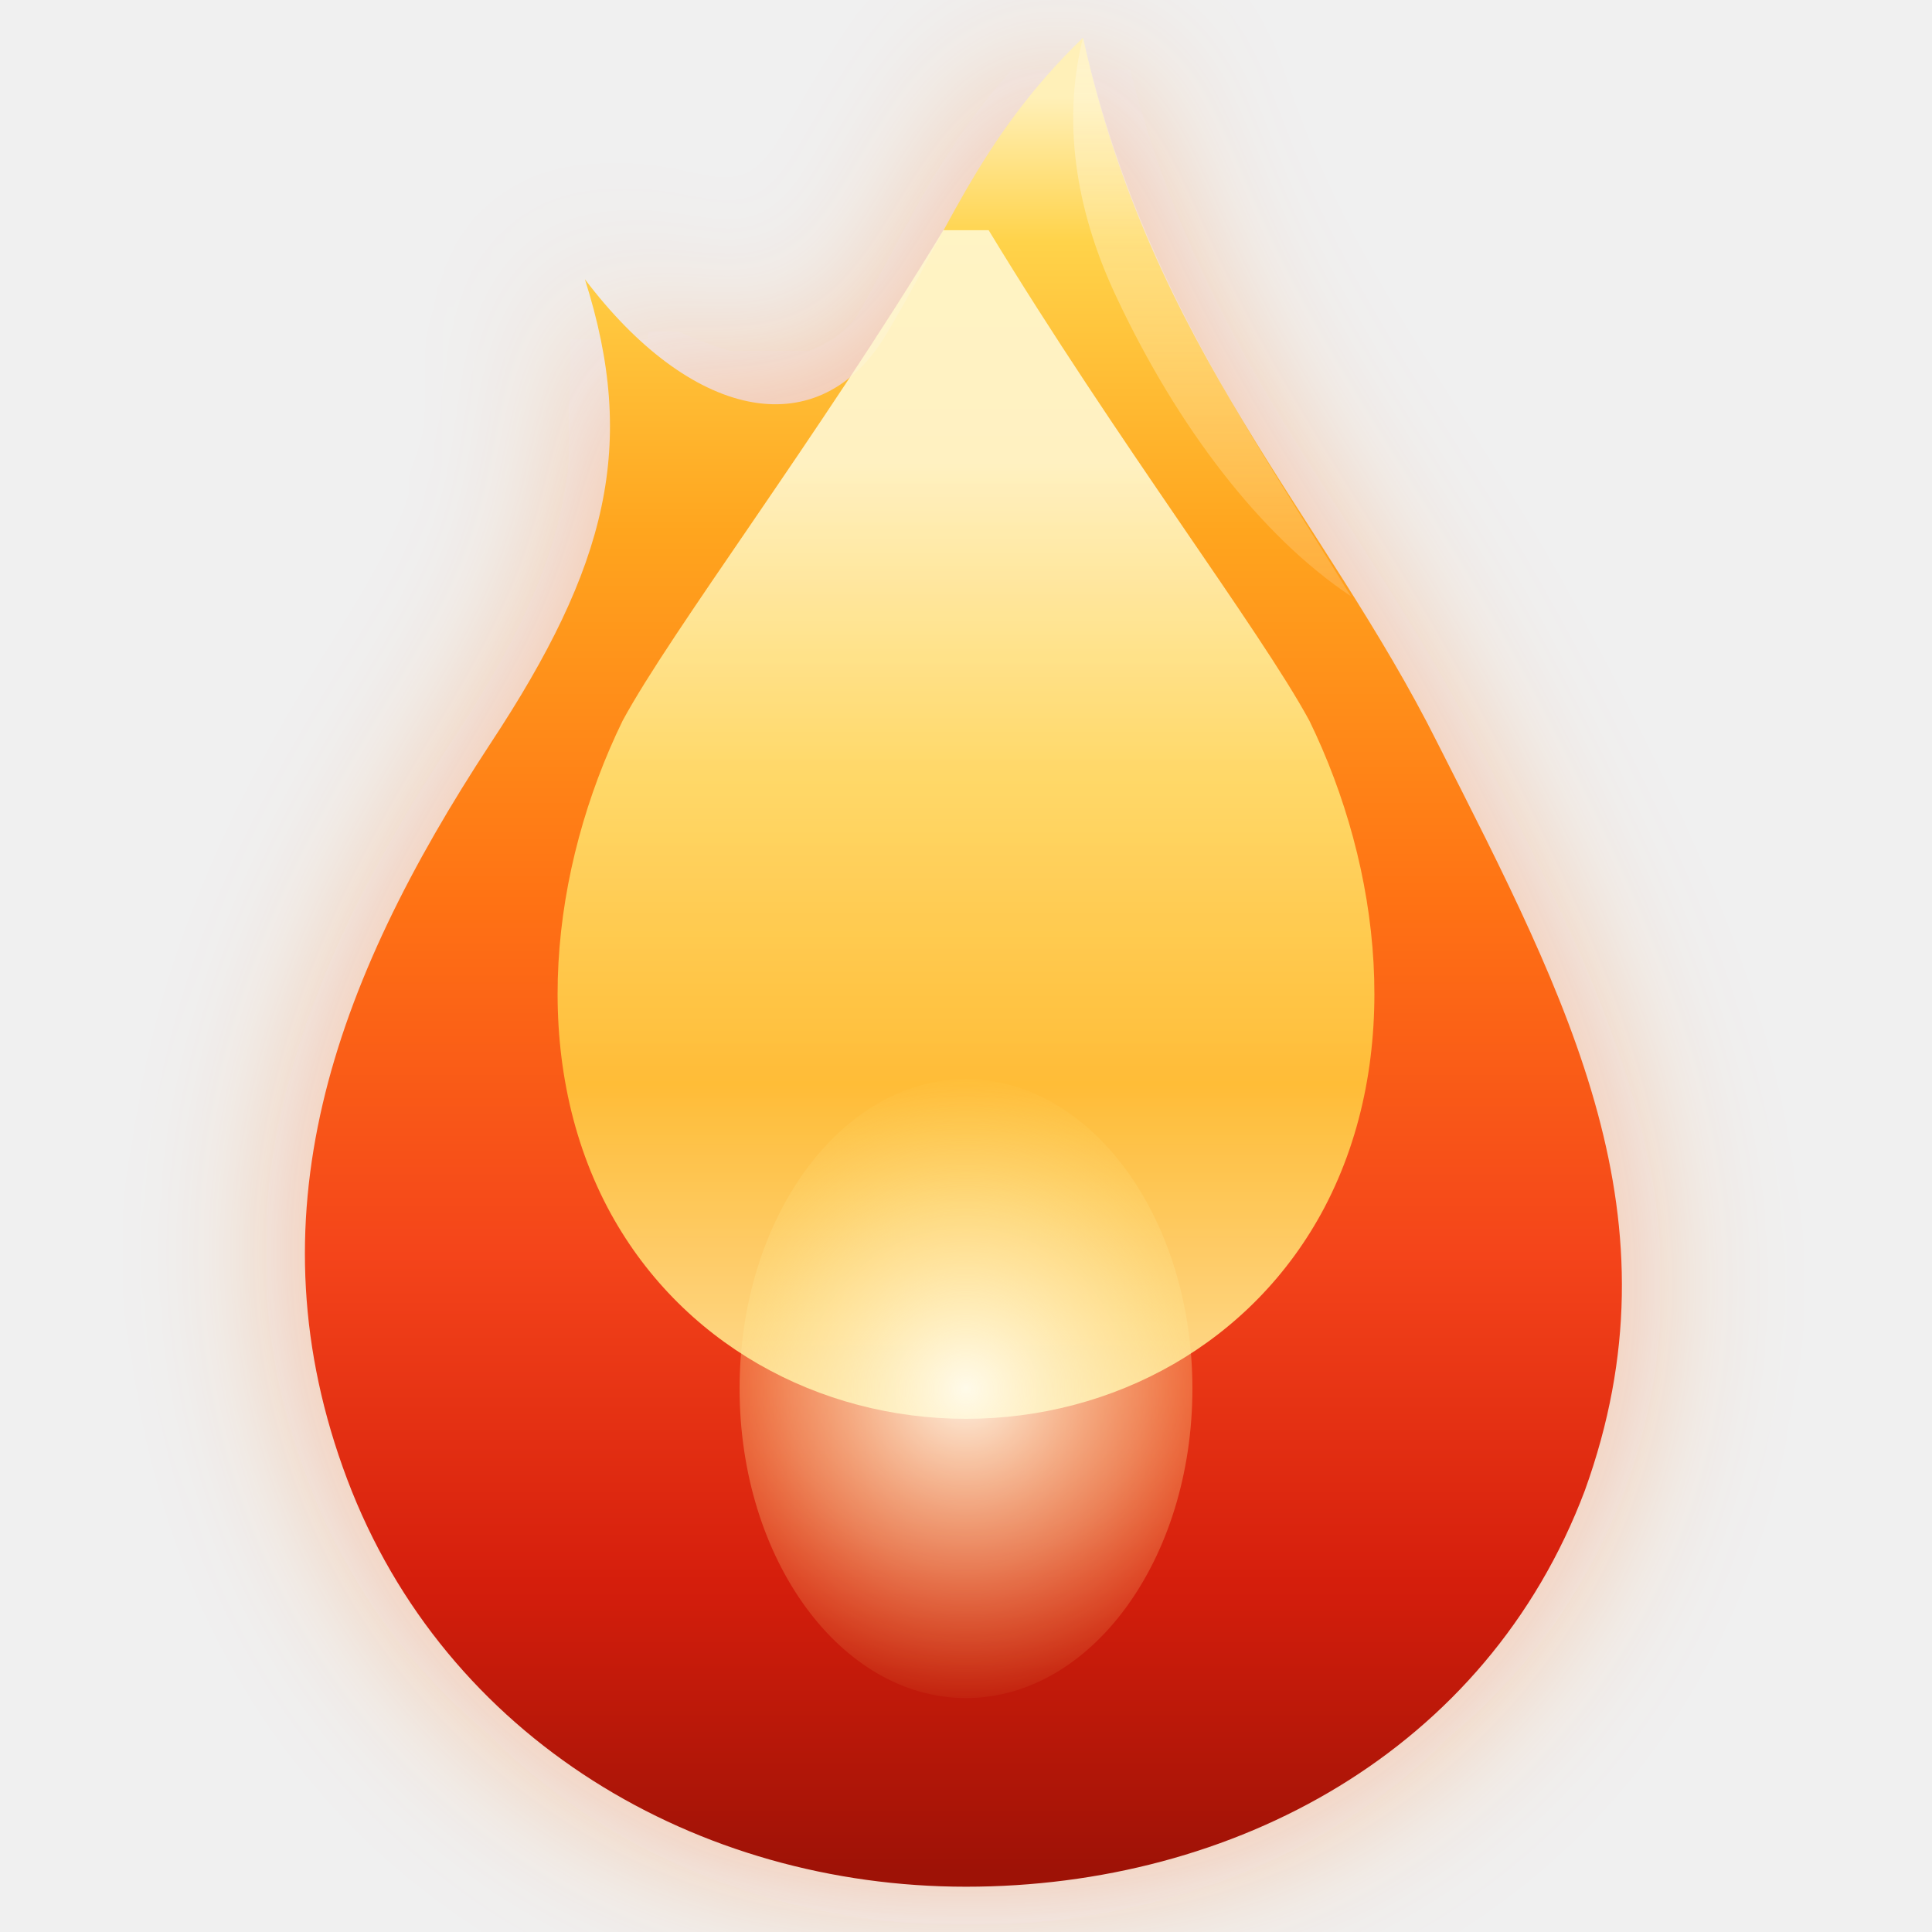
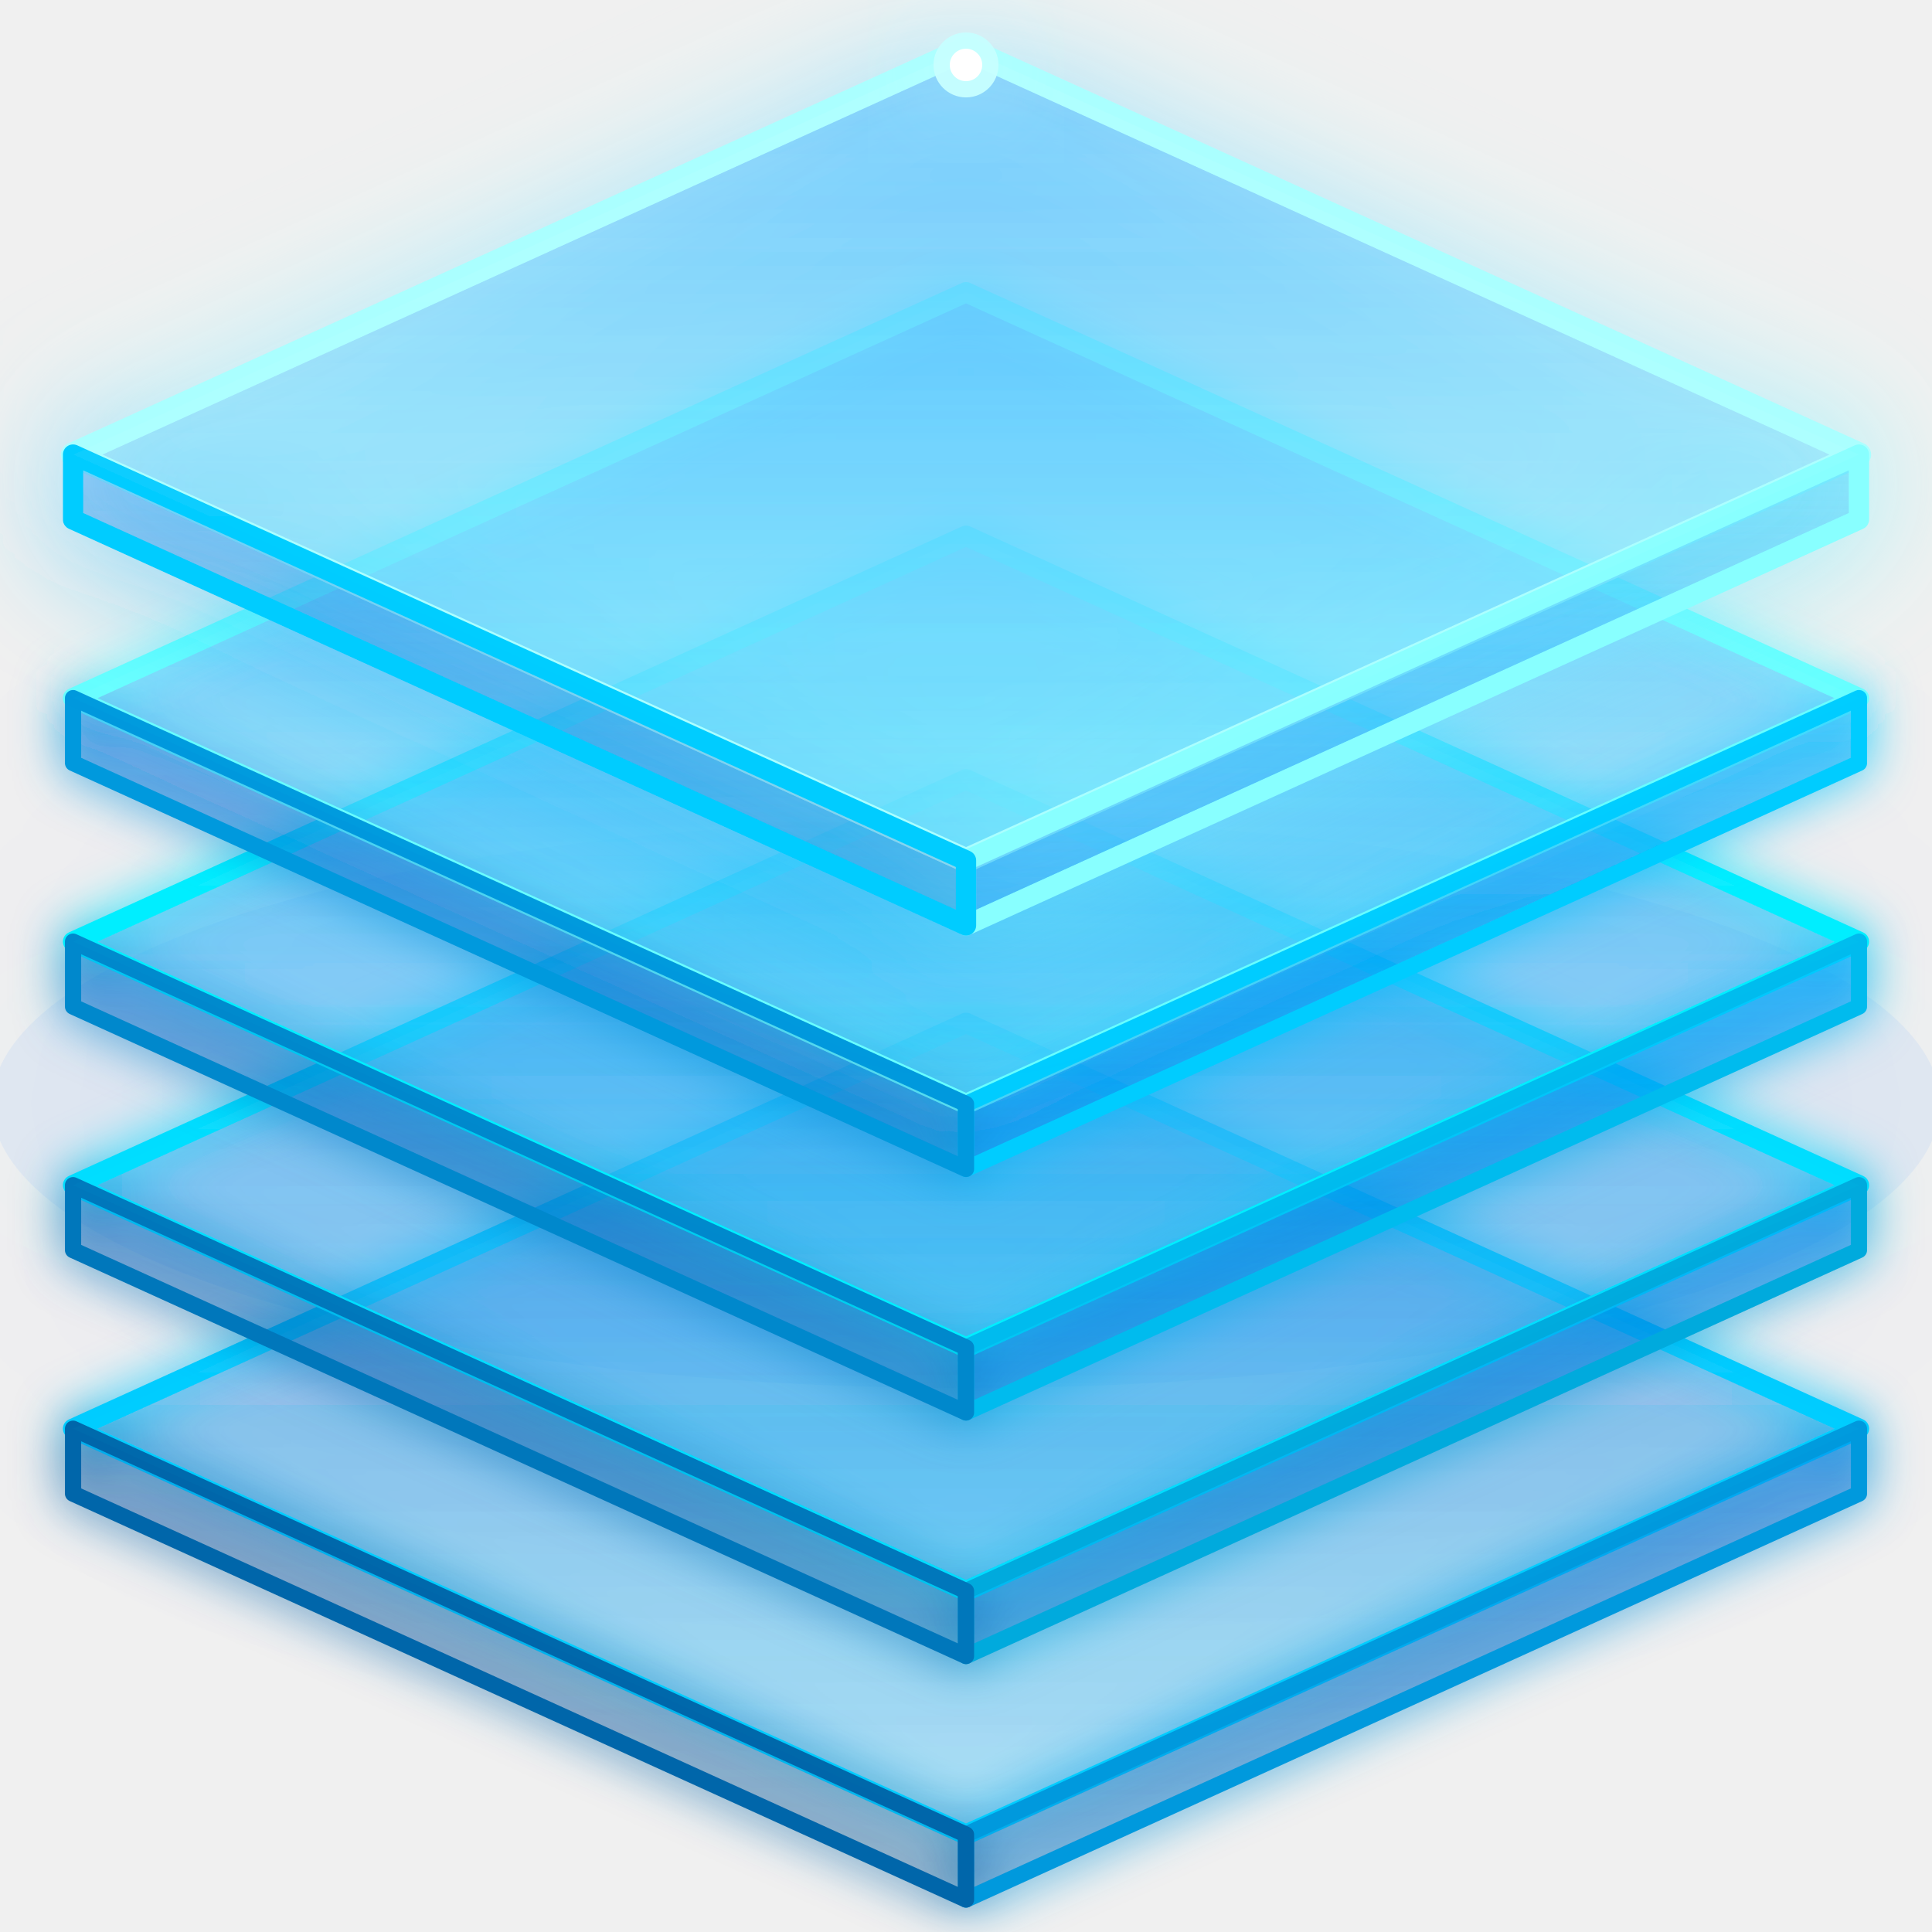
- <svg xmlns="http://www.w3.org/2000/svg" viewBox="0 0 512 512" fill="none">
+ <svg xmlns="http://www.w3.org/2000/svg" id="logoSvg" width="238" height="238" viewBox="81 114 238 238">
  <defs>
-     <linearGradient id="lumoOuter" x1="256" y1="16" x2="256" y2="496" gradientUnits="userSpaceOnUse">
-       <stop offset="0.02" stop-color="#FFF0B8" />
-       <stop offset="0.1" stop-color="#FFD34A" />
-       <stop offset="0.26" stop-color="#FFA51E" />
-       <stop offset="0.46" stop-color="#FF7314" />
-       <stop offset="0.66" stop-color="#F4441A" />
-       <stop offset="0.84" stop-color="#D51E0C" />
-       <stop offset="1" stop-color="#9E1206" />
+     <filter id="glow" x="-50%" y="-50%" width="200%" height="200%">
+       <feGaussianBlur stdDeviation="3" result="blur" />
+       <feMerge>
+         <feMergeNode in="blur" />
+         <feMergeNode in="SourceGraphic" />
+       </feMerge>
+     </filter>
+     <filter id="glow-top" x="-100%" y="-100%" width="300%" height="300%">
+       <feGaussianBlur stdDeviation="8" result="blur" />
+       <feMerge>
+         <feMergeNode in="blur" />
+         <feMergeNode in="SourceGraphic" />
+       </feMerge>
+     </filter>
+     <filter id="glow-bg" x="-100%" y="-100%" width="300%" height="300%">
+       <feGaussianBlur stdDeviation="30" result="blur" />
+       <feMerge>
+         <feMergeNode in="blur" />
+         <feMergeNode in="SourceGraphic" />
+       </feMerge>
+     </filter>
+     <linearGradient id="top1" x1="0.5" y1="1" x2="0.5" y2="0">
+       <stop offset="0%" stop-color="rgba(0,180,255,0.15)" />
+       <stop offset="100%" stop-color="rgba(0,80,200,0.30)" />
    </linearGradient>
-     <linearGradient id="lumoInner" x1="256" y1="86" x2="256" y2="452" gradientUnits="userSpaceOnUse">
-       <stop offset="0.1" stop-color="#FFF6CE" />
-       <stop offset="0.32" stop-color="#FFE071" />
-       <stop offset="0.55" stop-color="#FFC53A" />
-       <stop offset="0.78" stop-color="#FFE79A" />
-       <stop offset="1" stop-color="#FFFDF2" />
+     <linearGradient id="top2" x1="0.5" y1="1" x2="0.5" y2="0">
+       <stop offset="0%" stop-color="rgba(30,200,255,0.18)" />
+       <stop offset="100%" stop-color="rgba(0,100,220,0.35)" />
    </linearGradient>
-     <radialGradient id="lumoCore" cx="256" cy="368" r="86" gradientUnits="userSpaceOnUse">
-       <stop offset="0" stop-color="#FFFCEE" stop-opacity="0.95" />
-       <stop offset="0.55" stop-color="#FFF0B0" stop-opacity="0.45" />
-       <stop offset="1" stop-color="#FFE071" stop-opacity="0" />
-     </radialGradient>
-     <linearGradient id="lumoRim" x1="256" y1="16" x2="256" y2="240" gradientUnits="userSpaceOnUse">
-       <stop offset="0" stop-color="#FFF7DC" stop-opacity="0.85" />
-       <stop offset="1" stop-color="#FFF7DC" stop-opacity="0" />
+     <linearGradient id="top3" x1="0.5" y1="1" x2="0.5" y2="0">
+       <stop offset="0%" stop-color="rgba(60,220,255,0.22)" />
+       <stop offset="100%" stop-color="rgba(0,120,240,0.40)" />
    </linearGradient>
-     <filter id="lumoGlow" x="-30%" y="-20%" width="160%" height="150%">
-       <feGaussianBlur stdDeviation="22" />
-     </filter>
+     <linearGradient id="top4" x1="0.5" y1="1" x2="0.5" y2="0">
+       <stop offset="0%" stop-color="rgba(100,240,255,0.26)" />
+       <stop offset="100%" stop-color="rgba(30,150,255,0.48)" />
+     </linearGradient>
+     <linearGradient id="top5" x1="0.5" y1="1" x2="0.5" y2="0">
+       <stop offset="0%" stop-color="rgba(150,255,255,0.32)" />
+       <stop offset="100%" stop-color="rgba(60,180,255,0.55)" />
+     </linearGradient>
+     <linearGradient id="r1" x1="0" y1="0" x2="0" y2="1">
+       <stop offset="0%" stop-color="rgba(0,100,220,0.35)" />
+       <stop offset="100%" stop-color="rgba(0,50,160,0.18)" />
+     </linearGradient>
+     <linearGradient id="r2" x1="0" y1="0" x2="0" y2="1">
+       <stop offset="0%" stop-color="rgba(0,130,240,0.40)" />
+       <stop offset="100%" stop-color="rgba(0,70,190,0.22)" />
+     </linearGradient>
+     <linearGradient id="r3" x1="0" y1="0" x2="0" y2="1">
+       <stop offset="0%" stop-color="rgba(0,160,255,0.46)" />
+       <stop offset="100%" stop-color="rgba(0,90,210,0.26)" />
+     </linearGradient>
+     <linearGradient id="r4" x1="0" y1="0" x2="0" y2="1">
+       <stop offset="0%" stop-color="rgba(30,190,255,0.52)" />
+       <stop offset="100%" stop-color="rgba(0,110,230,0.30)" />
+     </linearGradient>
+     <linearGradient id="r5" x1="0" y1="0" x2="0" y2="1">
+       <stop offset="0%" stop-color="rgba(80,220,255,0.58)" />
+       <stop offset="100%" stop-color="rgba(0,140,245,0.36)" />
+     </linearGradient>
+     <linearGradient id="l1" x1="0" y1="0" x2="0" y2="1">
+       <stop offset="0%" stop-color="rgba(0,50,160,0.20)" />
+       <stop offset="100%" stop-color="rgba(0,20,100,0.10)" />
+     </linearGradient>
+     <linearGradient id="l2" x1="0" y1="0" x2="0" y2="1">
+       <stop offset="0%" stop-color="rgba(0,70,190,0.24)" />
+       <stop offset="100%" stop-color="rgba(0,30,120,0.12)" />
+     </linearGradient>
+     <linearGradient id="l3" x1="0" y1="0" x2="0" y2="1">
+       <stop offset="0%" stop-color="rgba(0,90,210,0.28)" />
+       <stop offset="100%" stop-color="rgba(0,40,140,0.14)" />
+     </linearGradient>
+     <linearGradient id="l4" x1="0" y1="0" x2="0" y2="1">
+       <stop offset="0%" stop-color="rgba(0,110,230,0.32)" />
+       <stop offset="100%" stop-color="rgba(0,50,160,0.16)" />
+     </linearGradient>
+     <linearGradient id="l5" x1="0" y1="0" x2="0" y2="1">
+       <stop offset="0%" stop-color="rgba(0,140,245,0.38)" />
+       <stop offset="100%" stop-color="rgba(0,60,180,0.20)" />
+     </linearGradient>
+     <linearGradient id="shine" x1="0" y1="0" x2="0" y2="1">
+       <stop offset="0%" stop-color="rgba(255,255,255,0.30)" />
+       <stop offset="100%" stop-color="rgba(255,255,255,0)" />
+     </linearGradient>
  </defs>
-   <g filter="url(#lumoGlow)" opacity="0.4">
-     <path fill="#FF6A12" d="M287 10c18 82 64 127 94 187 35 69 65 126 39 198-26 69-93 105-164 105s-138-39-164-108-4-131 38-195c31-47 39-79 25-123 28 37 61 44 79 16 16-26 25-53 53-80Z" />
+   <ellipse cx="200" cy="250" rx="120" ry="35" fill="rgba(0,100,255,0.06)" filter="url(#glow-bg)" />
+   <g filter="url(#glow)">
+     <polygon points="200,240 310,290 200,340 90,290" fill="url(#top1)" stroke="#00CCFF" stroke-width="2.5" stroke-linejoin="round" />
+     <polygon points="310,290 310,298 200,348 200,340" fill="url(#r1)" stroke="#0099DD" stroke-width="2" stroke-linejoin="round" />
+     <polygon points="90,290 200,340 200,348 90,298" fill="url(#l1)" stroke="#0066AA" stroke-width="2" stroke-linejoin="round" />
+     <polygon points="200,240 310,290 200,340 90,290" fill="url(#shine)" opacity="0.15" />
  </g>
-   <path fill="url(#lumoOuter)" d="M287 10c18 82 64 127 94 187 35 69 65 126 39 198-26 69-93 105-164 105s-138-39-164-108-4-131 38-195c31-47 39-79 25-123 28 37 61 44 79 16 16-26 25-53 53-80Z" />
-   <path fill="url(#lumoInner)" d="M262 61c34 56 72 106 85 130 19 39 25 89 4 129-19 36-56 56-95 56s-76-20-95-56c-21-40-15-90 4-129 13-24 51-74 85-130Z" opacity="0.92" />
-   <ellipse cx="256" cy="368" rx="60" ry="82" fill="url(#lumoCore)" />
-   <path fill="url(#lumoRim)" d="M287 10c14 62 44 104 71 148-24-16-46-45-62-79-10-21-15-45-9-69Z" opacity="0.55" />
+   <g filter="url(#glow)">
+     <polygon points="200,210 310,260 200,310 90,260" fill="url(#top2)" stroke="#00DDFF" stroke-width="2.5" stroke-linejoin="round" />
+     <polygon points="310,260 310,268 200,318 200,310" fill="url(#r2)" stroke="#00AADD" stroke-width="2" stroke-linejoin="round" />
+     <polygon points="90,260 200,310 200,318 90,268" fill="url(#l2)" stroke="#0077BB" stroke-width="2" stroke-linejoin="round" />
+     <polygon points="200,210 310,260 200,310 90,260" fill="url(#shine)" opacity="0.15" />
+   </g>
+   <g filter="url(#glow)">
+     <polygon points="200,180 310,230 200,280 90,230" fill="url(#top3)" stroke="#00EEFF" stroke-width="2.5" stroke-linejoin="round" />
+     <polygon points="310,230 310,238 200,288 200,280" fill="url(#r3)" stroke="#00BBEE" stroke-width="2" stroke-linejoin="round" />
+     <polygon points="90,230 200,280 200,288 90,238" fill="url(#l3)" stroke="#0088CC" stroke-width="2" stroke-linejoin="round" />
+     <polygon points="200,180 310,230 200,280 90,230" fill="url(#shine)" opacity="0.15" />
+   </g>
+   <g filter="url(#glow)">
+     <polygon points="200,150 310,200 200,250 90,200" fill="url(#top4)" stroke="#66FFFF" stroke-width="2.5" stroke-linejoin="round" />
+     <polygon points="310,200 310,208 200,258 200,250" fill="url(#r4)" stroke="#00CCFF" stroke-width="2" stroke-linejoin="round" />
+     <polygon points="90,200 200,250 200,258 90,208" fill="url(#l4)" stroke="#0099DD" stroke-width="2" stroke-linejoin="round" />
+     <polygon points="200,150 310,200 200,250 90,200" fill="url(#shine)" opacity="0.15" />
+   </g>
+   <g filter="url(#glow-top)">
+     <polygon points="200,120 310,170 200,220 90,170" fill="url(#top5)" stroke="#AAFFFF" stroke-width="3" stroke-linejoin="round" />
+     <polygon points="310,170 310,178 200,228 200,220" fill="url(#r5)" stroke="#88FFFF" stroke-width="2.5" stroke-linejoin="round" />
+     <polygon points="90,170 200,220 200,228 90,178" fill="url(#l5)" stroke="#00CCFF" stroke-width="2.5" stroke-linejoin="round" />
+     <polygon points="200,120 310,170 200,220 90,170" fill="url(#shine)" opacity="0.20" />
+   </g>
+   <circle cx="200" cy="122" r="4" fill="rgba(200,255,255,0.95)" filter="url(#glow-top)" />
+   <circle cx="200" cy="122" r="2" fill="white" />
</svg>
